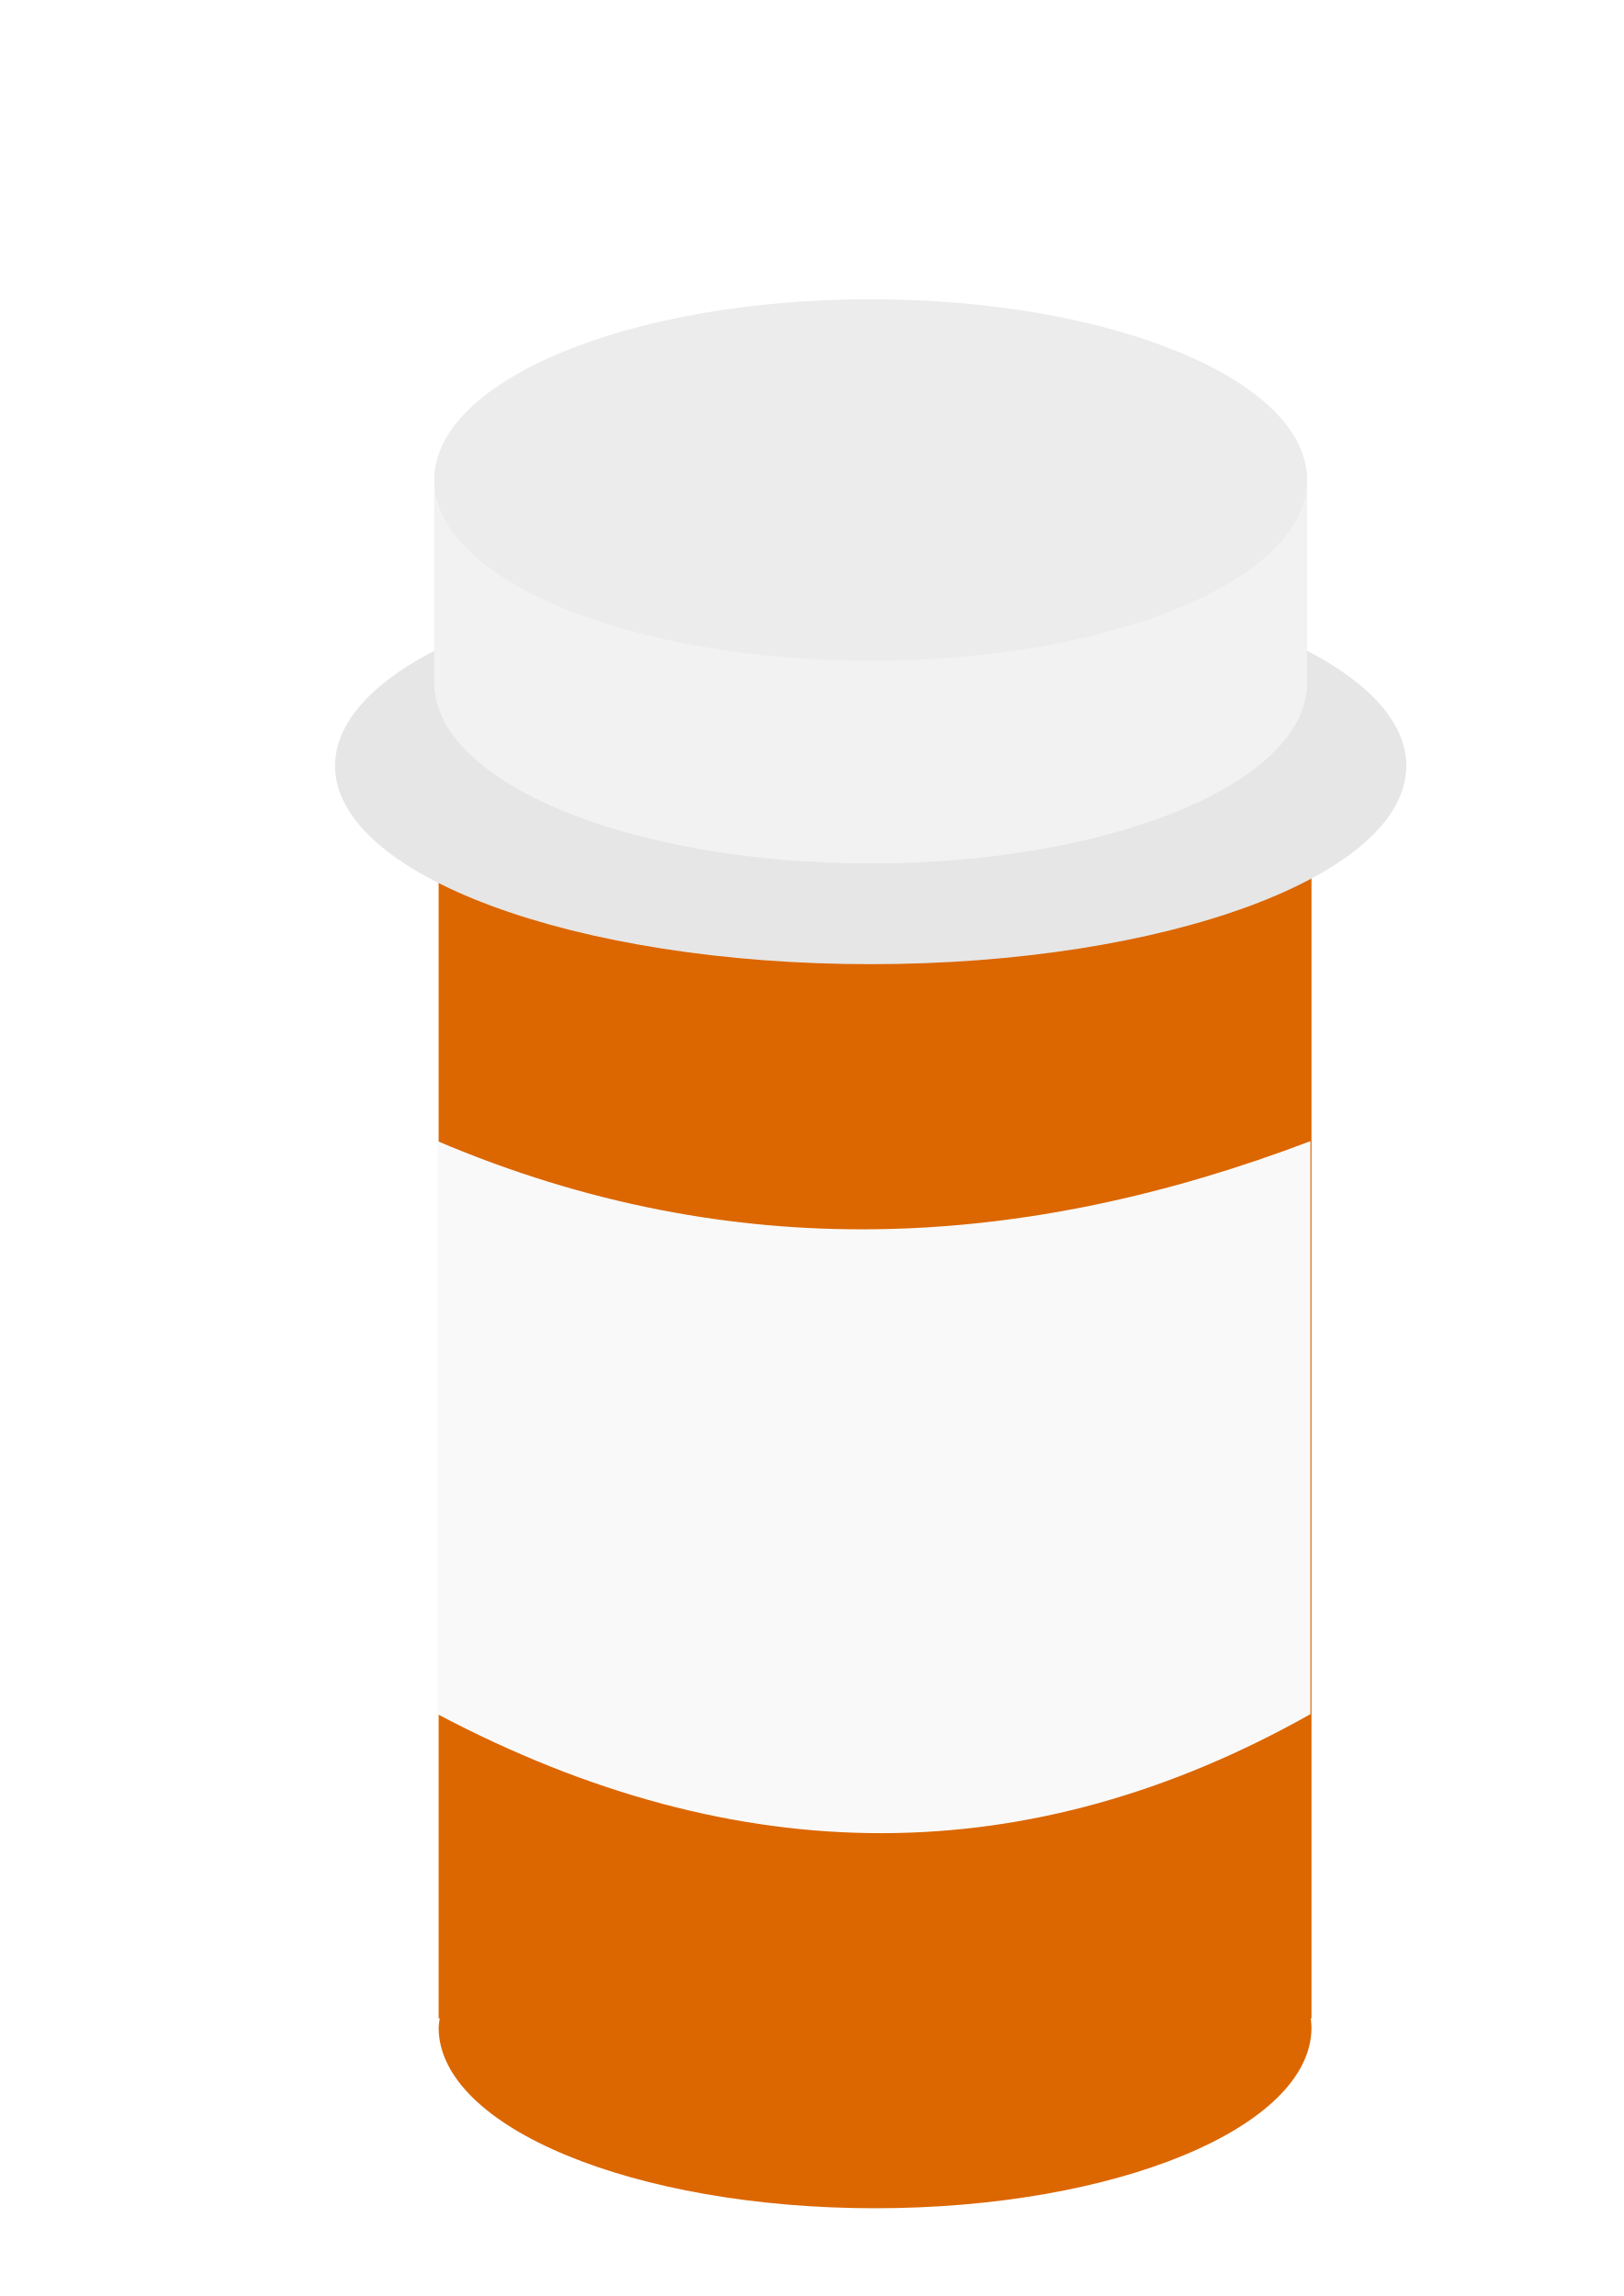
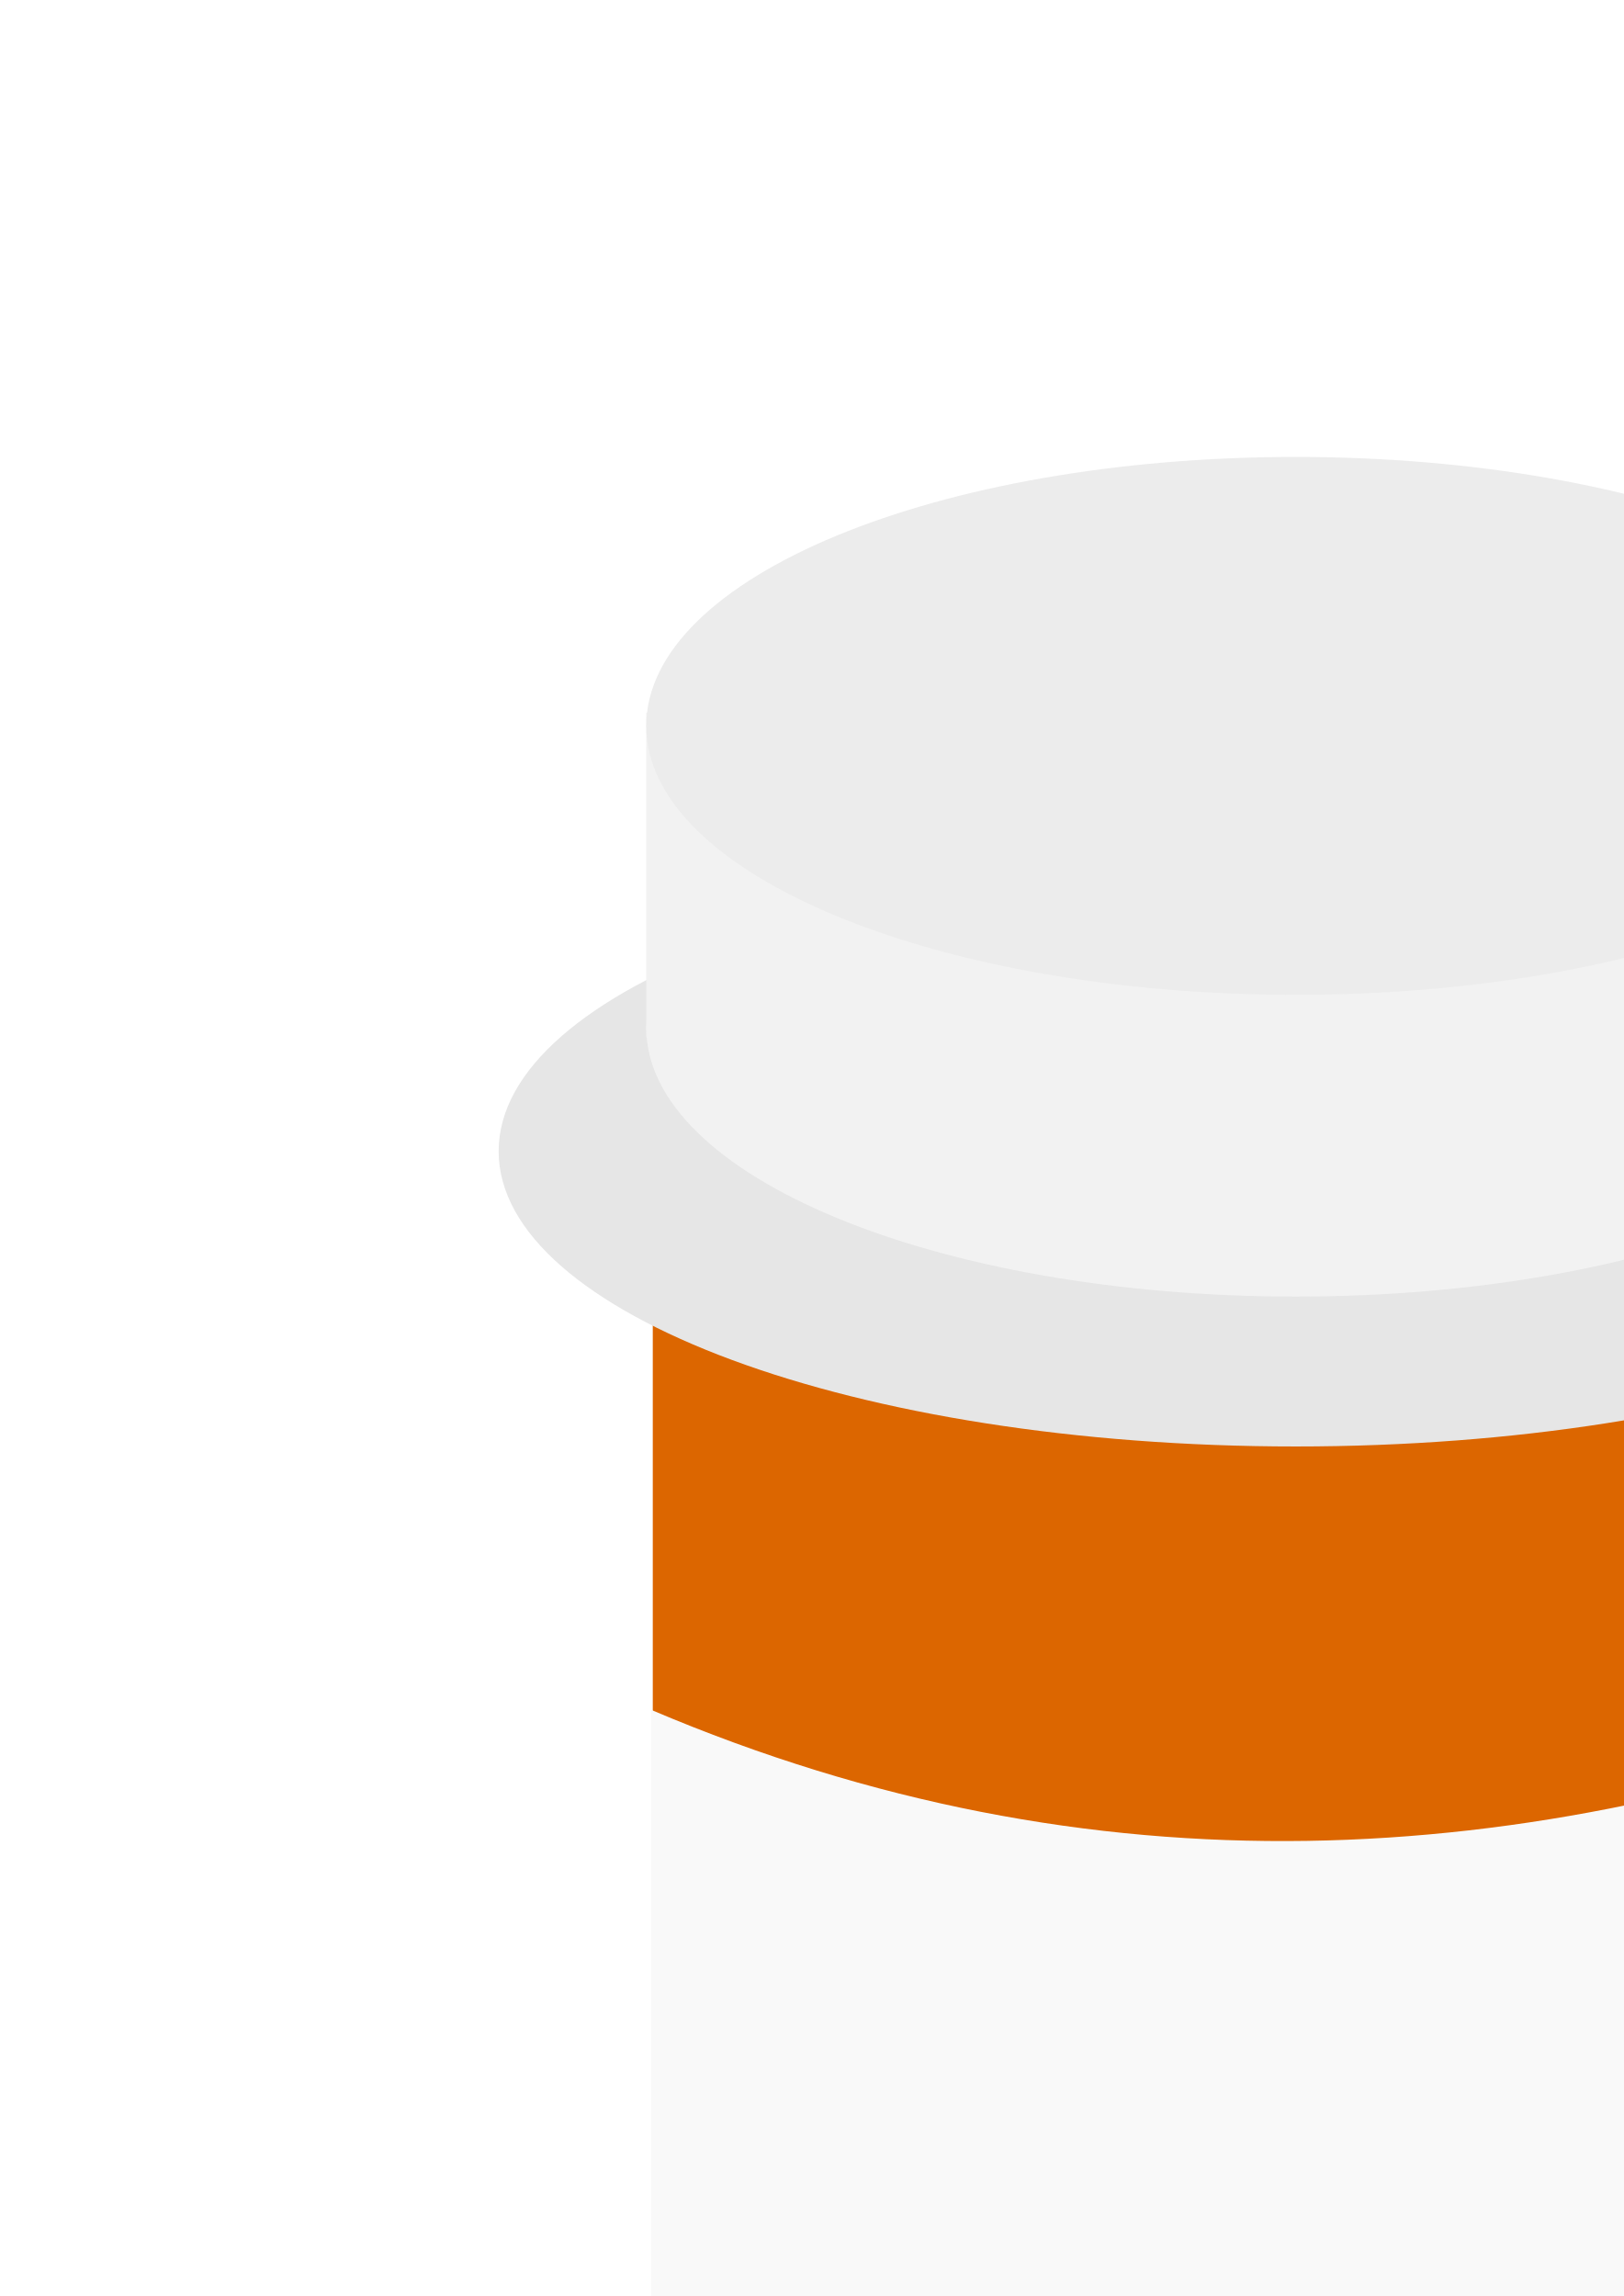
- <svg xmlns="http://www.w3.org/2000/svg" width="210mm" height="297mm" viewBox="0 0 744.094 1052.362" id="svg5658" version="1.1">
+ <svg xmlns="http://www.w3.org/2000/svg" width="210mm" height="297mm" viewBox="0 0 500 700" id="pill-bottle" version="1.1">
  <defs id="defs5660" />
-   <g id="layer1">
-     <g id="g6323" transform="translate(-0.00511169,0)">
-       <path id="rect6206" d="m 201.021,355.357 0,569.727 0.51,0 a 200,82.832 0 0 0 -0.51,4.223 200,82.832 0 0 0 200,82.832 200,82.832 0 0 0 200,-82.832 200,82.832 0 0 0 -0.361,-4.223 l 0.361,0 0,-569.727 -400,0 z" style="opacity:1;fill:#dc6600;fill-opacity:1;stroke:none;stroke-width:2;stroke-linecap:square;stroke-linejoin:miter;stroke-miterlimit:4;stroke-dasharray:none;stroke-opacity:1" />
-       <ellipse ry="82.832" rx="200" cy="353.337" cx="400.02" id="path6210-6-6" style="opacity:1;fill:#aa4400;fill-opacity:1;stroke:none;stroke-width:2;stroke-linecap:square;stroke-linejoin:miter;stroke-miterlimit:4;stroke-dasharray:none;stroke-opacity:1" />
+   <g class="pill-bottle">
+     <g id="layer1">
+       <g id="g6323" transform="translate(-0.00511169,0)">
+         <path class="bottle-body" id="rect6206" d="m 201.021,355.357 0,569.727 0.51,0 a 200,82.832 0 0 0 -0.51,4.223 200,82.832 0 0 0 200,82.832 200,82.832 0 0 0 200,-82.832 200,82.832 0 0 0 -0.361,-4.223 l 0.361,0 0,-569.727 -400,0 z" style="opacity:1;fill:#dc6600;fill-opacity:1;stroke:none;stroke-width:2;stroke-linecap:square;stroke-linejoin:miter;stroke-miterlimit:4;stroke-dasharray:none;stroke-opacity:1" />
+         <ellipse class="bottle-inside" ry="82.832" rx="200" cy="353.337" cx="400.02" id="path6210-6-6" style="opacity:1;fill:#aa4400;fill-opacity:1;stroke:none;stroke-width:2;stroke-linecap:square;stroke-linejoin:miter;stroke-miterlimit:4;stroke-dasharray:none;stroke-opacity:1" />
+       </g>
+       <g id="lid" transform="translate(703.0662,20.20305)">
+         <ellipse ry="90.914" rx="245.457" cy="330.809" cx="-304.056" id="path6210-6-2" style="opacity:1;fill:#e6e6e6;fill-opacity:1;stroke:none;stroke-width:2;stroke-linecap:square;stroke-linejoin:miter;stroke-miterlimit:4;stroke-dasharray:none;stroke-opacity:1" />
+         <ellipse ry="82.832" rx="200" cy="292.728" cx="-304.056" id="path6210-6-27" style="opacity:1;fill:#f2f2f2;fill-opacity:1;stroke:none;stroke-width:2;stroke-linecap:square;stroke-linejoin:miter;stroke-miterlimit:4;stroke-dasharray:none;stroke-opacity:1" />
+         <rect ry="2.03989e-006" y="195.753" x="-504.056" height="100" width="400" id="rect6262" style="opacity:1;fill:#f2f2f2;fill-opacity:1;stroke:none;stroke-width:2;stroke-linecap:square;stroke-linejoin:miter;stroke-miterlimit:4;stroke-dasharray:none;stroke-opacity:1" />
+         <ellipse ry="82.832" rx="200" cy="199.793" cx="-304.056" id="path6210-6" style="opacity:1;fill:#ececec;fill-opacity:1;stroke:none;stroke-width:2;stroke-linecap:square;stroke-linejoin:miter;stroke-miterlimit:4;stroke-dasharray:none;stroke-opacity:1" />
+       </g>
+       <path class="label" style="opacity:1;fill:#f9f9f9;fill-opacity:1;stroke:none;stroke-width:2;stroke-linecap:square;stroke-linejoin:miter;stroke-miterlimit:4;stroke-dasharray:none;stroke-opacity:1" d="m 200.505,523.042 c 136.235,57.905 269.166,49.714 400.02,0 l 0,0 0,262.64 0,10e-6 c -127.999,72.103 -261.246,73.357 -400.02,0 l 0,-10e-6 z" id="rect6327" />
    </g>
-     <g id="g6317" transform="translate(703.0662,20.20305)">
-       <ellipse ry="90.914" rx="245.457" cy="330.809" cx="-304.056" id="path6210-6-2" style="opacity:1;fill:#e6e6e6;fill-opacity:1;stroke:none;stroke-width:2;stroke-linecap:square;stroke-linejoin:miter;stroke-miterlimit:4;stroke-dasharray:none;stroke-opacity:1" />
-       <ellipse ry="82.832" rx="200" cy="292.728" cx="-304.056" id="path6210-6-27" style="opacity:1;fill:#f2f2f2;fill-opacity:1;stroke:none;stroke-width:2;stroke-linecap:square;stroke-linejoin:miter;stroke-miterlimit:4;stroke-dasharray:none;stroke-opacity:1" />
-       <rect ry="2.03989e-006" y="195.753" x="-504.056" height="100" width="400" id="rect6262" style="opacity:1;fill:#f2f2f2;fill-opacity:1;stroke:none;stroke-width:2;stroke-linecap:square;stroke-linejoin:miter;stroke-miterlimit:4;stroke-dasharray:none;stroke-opacity:1" />
-       <ellipse ry="82.832" rx="200" cy="199.793" cx="-304.056" id="path6210-6" style="opacity:1;fill:#ececec;fill-opacity:1;stroke:none;stroke-width:2;stroke-linecap:square;stroke-linejoin:miter;stroke-miterlimit:4;stroke-dasharray:none;stroke-opacity:1" />
-     </g>
-     <path style="opacity:1;fill:#f9f9f9;fill-opacity:1;stroke:none;stroke-width:2;stroke-linecap:square;stroke-linejoin:miter;stroke-miterlimit:4;stroke-dasharray:none;stroke-opacity:1" d="m 200.505,523.042 c 136.235,57.905 269.166,49.714 400.02,0 l 0,0 0,262.64 0,10e-6 c -127.999,72.103 -261.246,73.357 -400.02,0 l 0,-10e-6 z" id="rect6327" />
  </g>
</svg>
